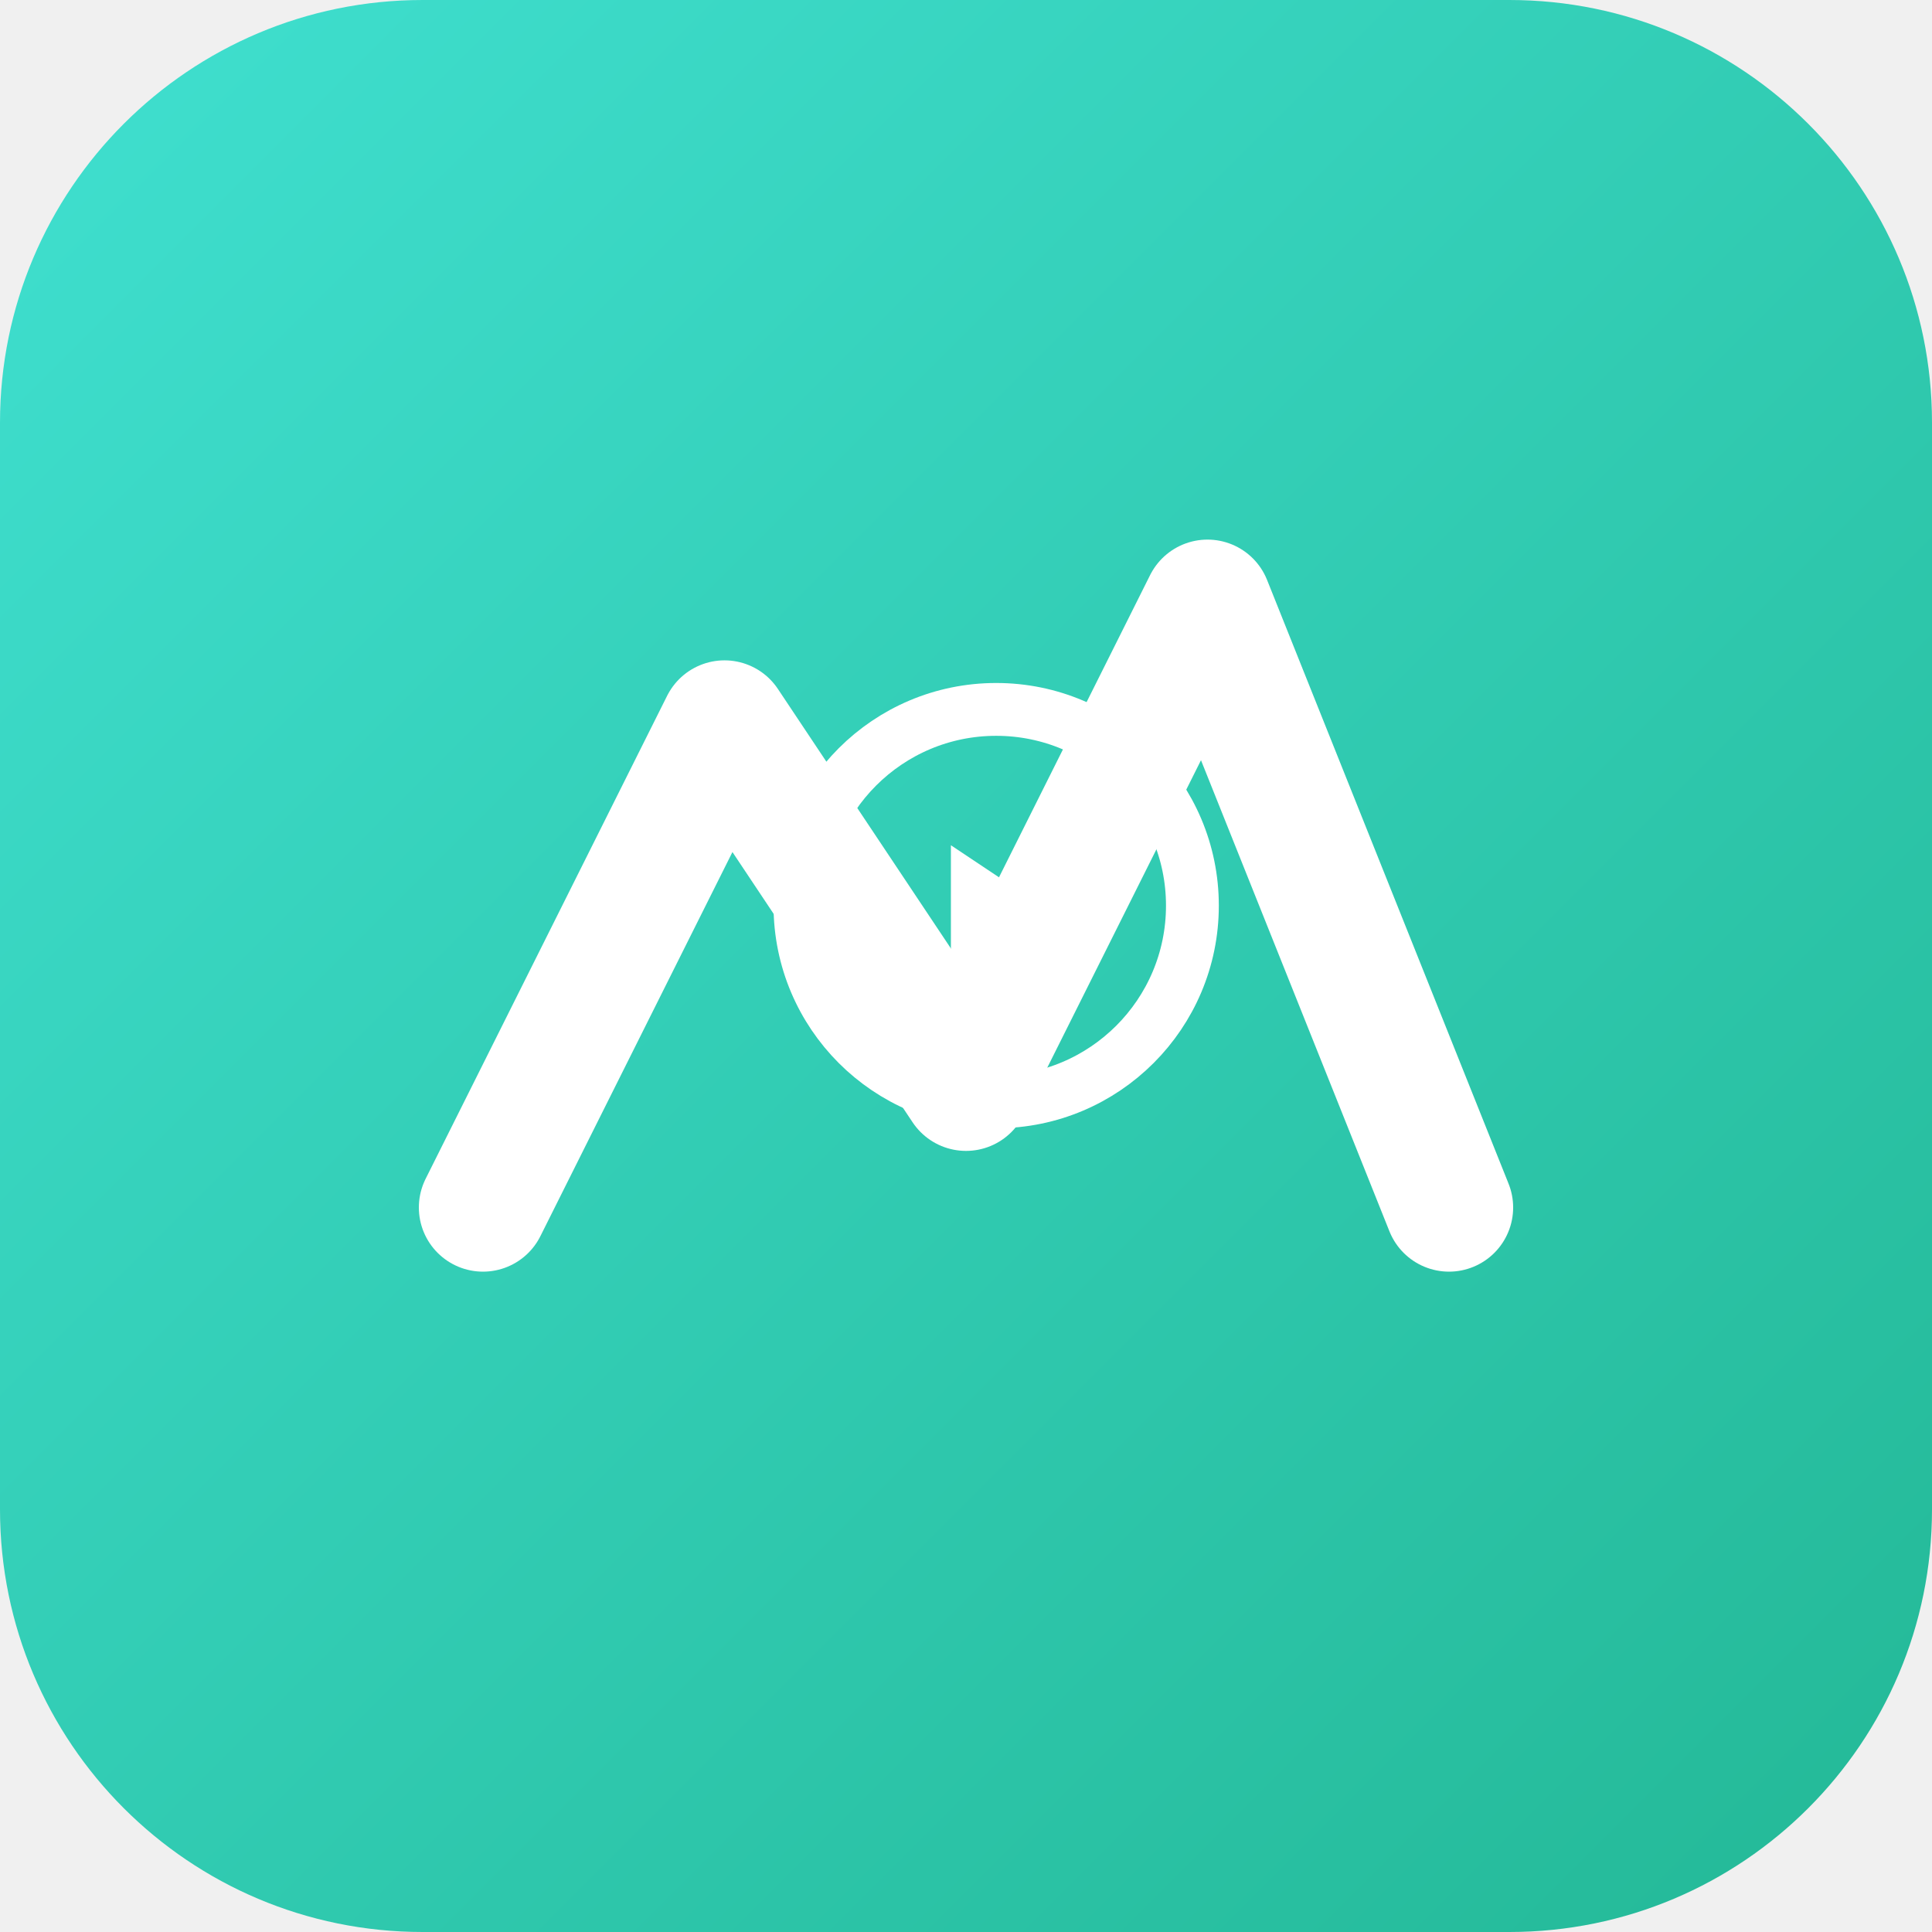
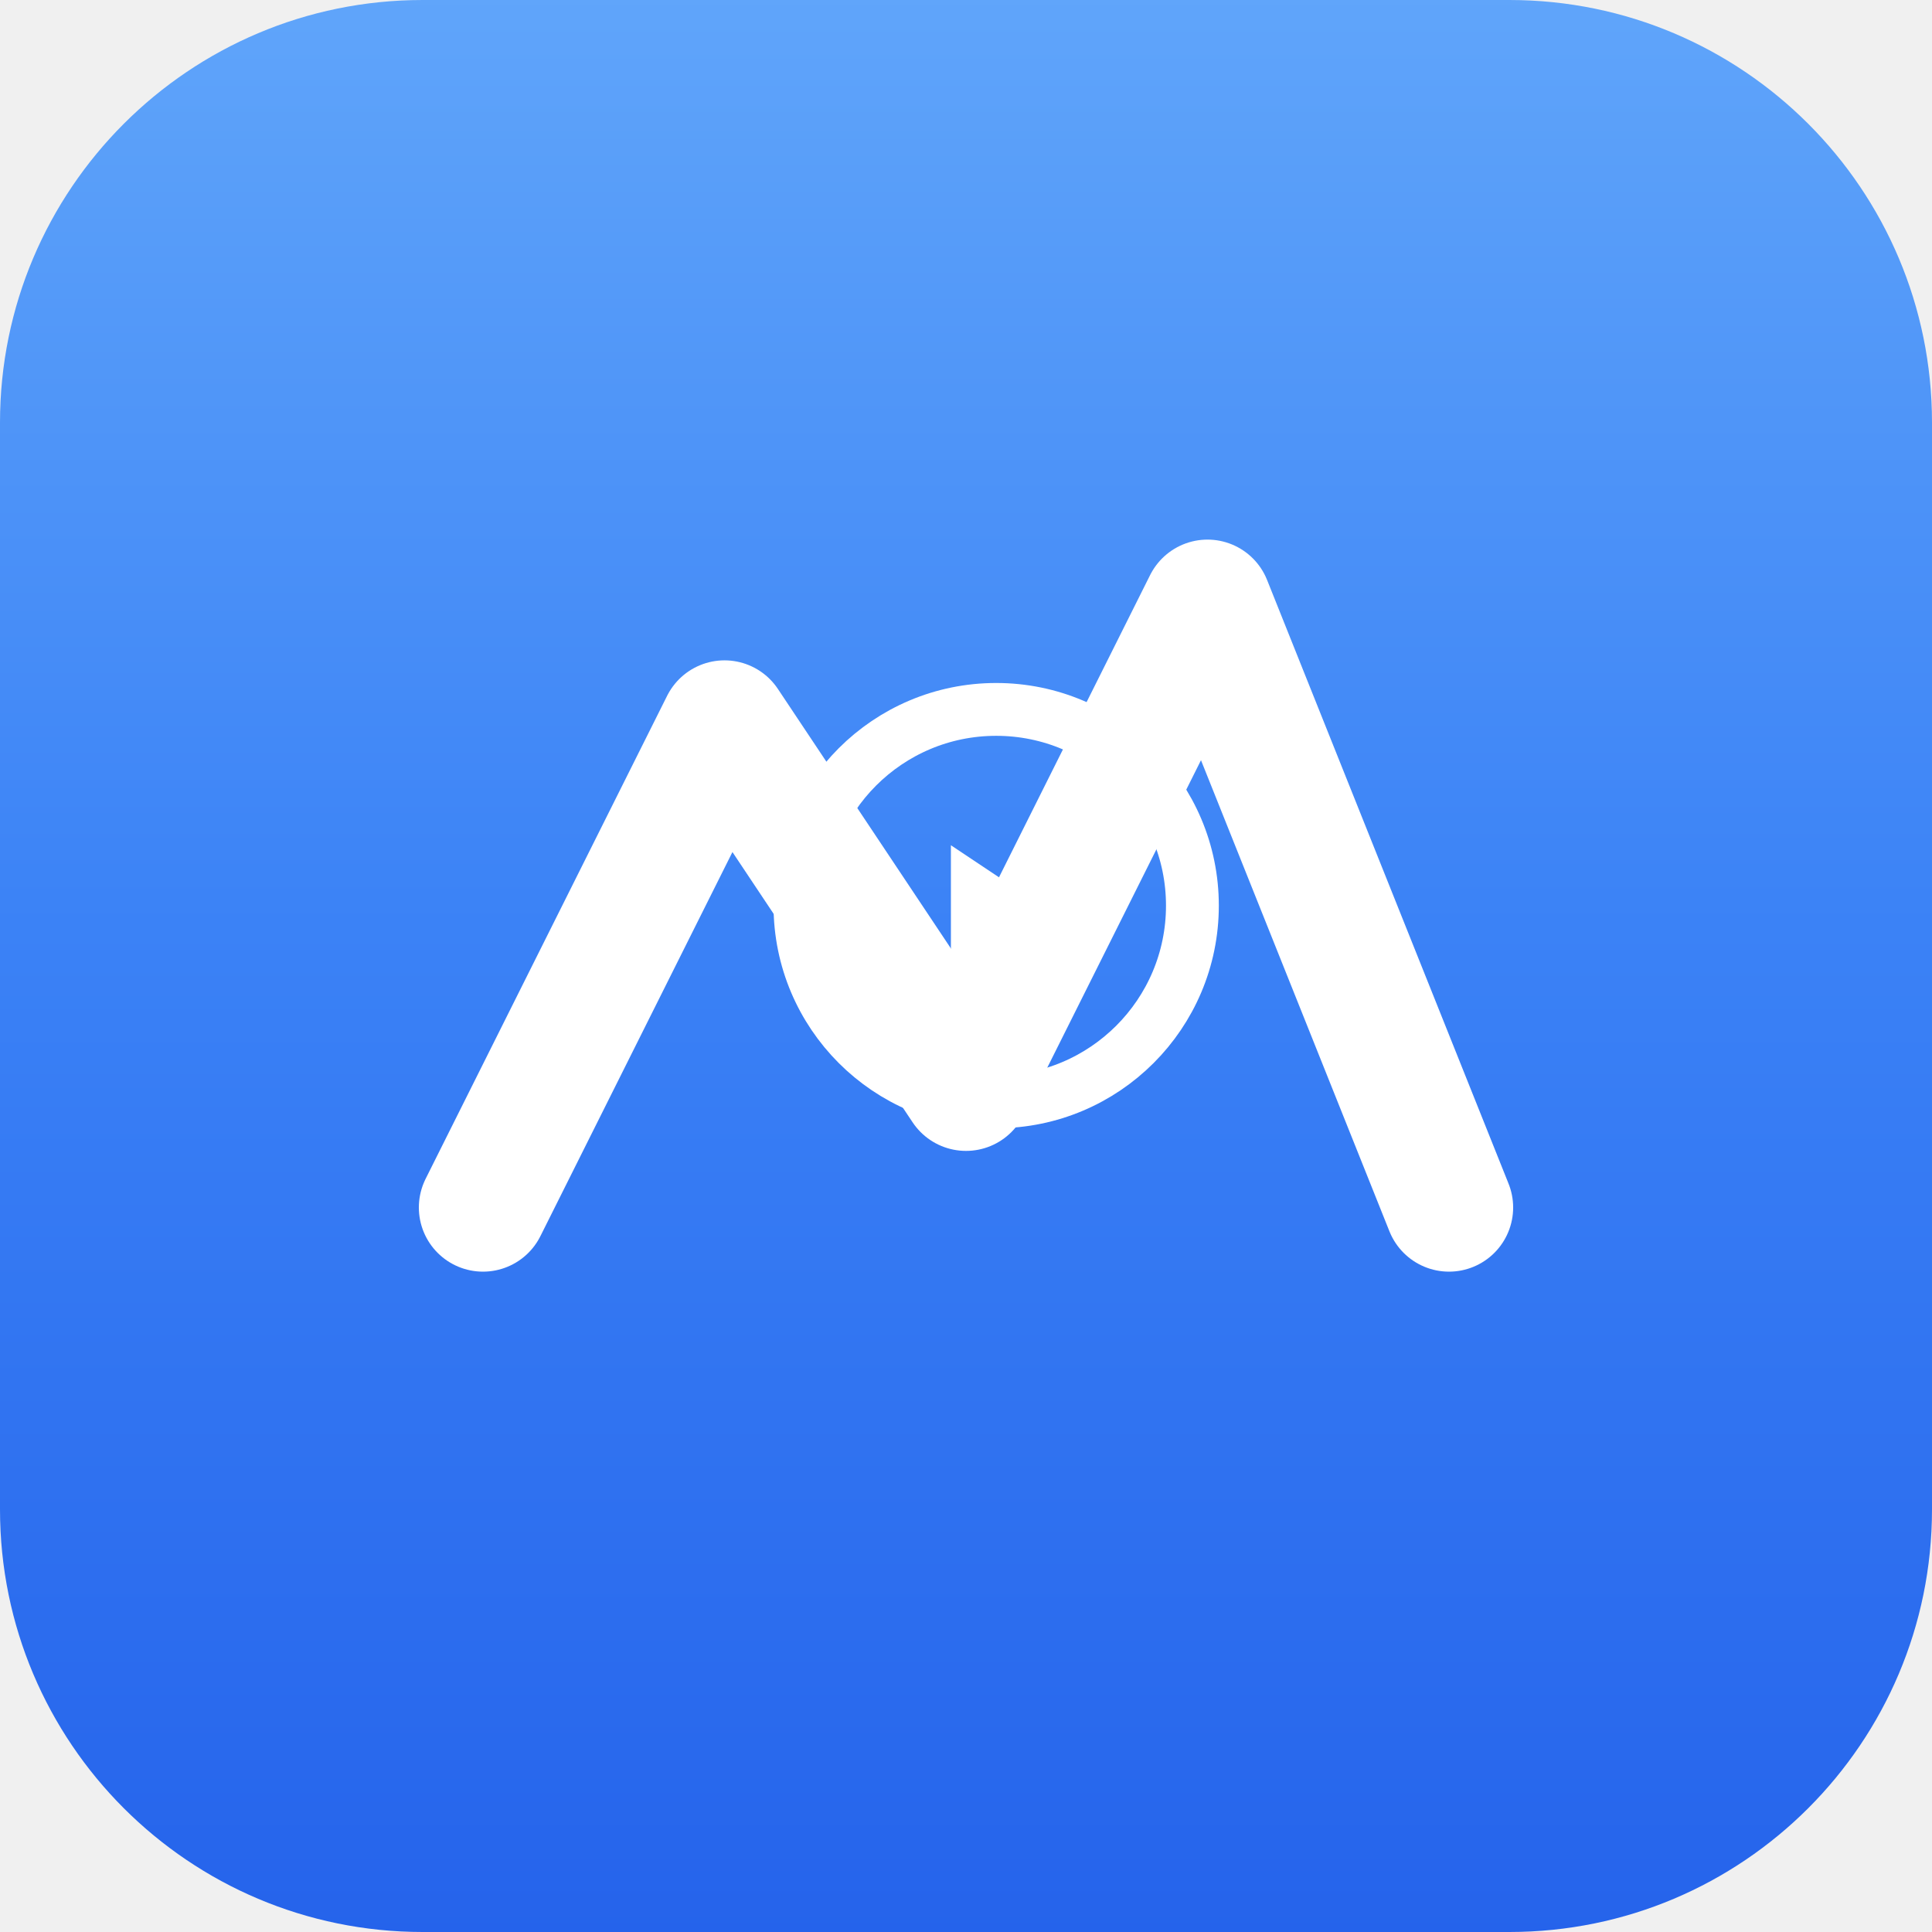
- <svg xmlns="http://www.w3.org/2000/svg" viewBox="0 0 512 512" role="img" aria-label="AffiliMachine Ai">
+ <svg xmlns="http://www.w3.org/2000/svg" viewBox="0 0 512 512" role="img" aria-label="AffiliateOS">
  <defs>
-     <linearGradient id="bg" x1="0%" y1="0%" x2="100%" y2="100%">
-       <stop offset="0%" stop-color="#40E0D0" />
-       <stop offset="100%" stop-color="#23B896" />
+     <linearGradient id="bg" x1="0%" y1="0%" x2="0%" y2="100%">
+       <stop offset="0%" stop-color="#60a5fa" />
+       <stop offset="48%" stop-color="#3b82f6" />
+       <stop offset="100%" stop-color="#2563eb" />
    </linearGradient>
  </defs>
  <rect width="512" height="512" rx="112" fill="url(#bg)" />
  <g fill="none" stroke="#fff" stroke-width="34" stroke-linecap="round" stroke-linejoin="round">
    <path d="M128 320 L192 192 L256 288 L320 160 L384 320" />
  </g>
  <circle cx="264" cy="240" r="52" stroke="#fff" stroke-width="14" fill="none" />
  <polygon points="252,224 252,256 276,240" fill="#fff" />
</svg>
